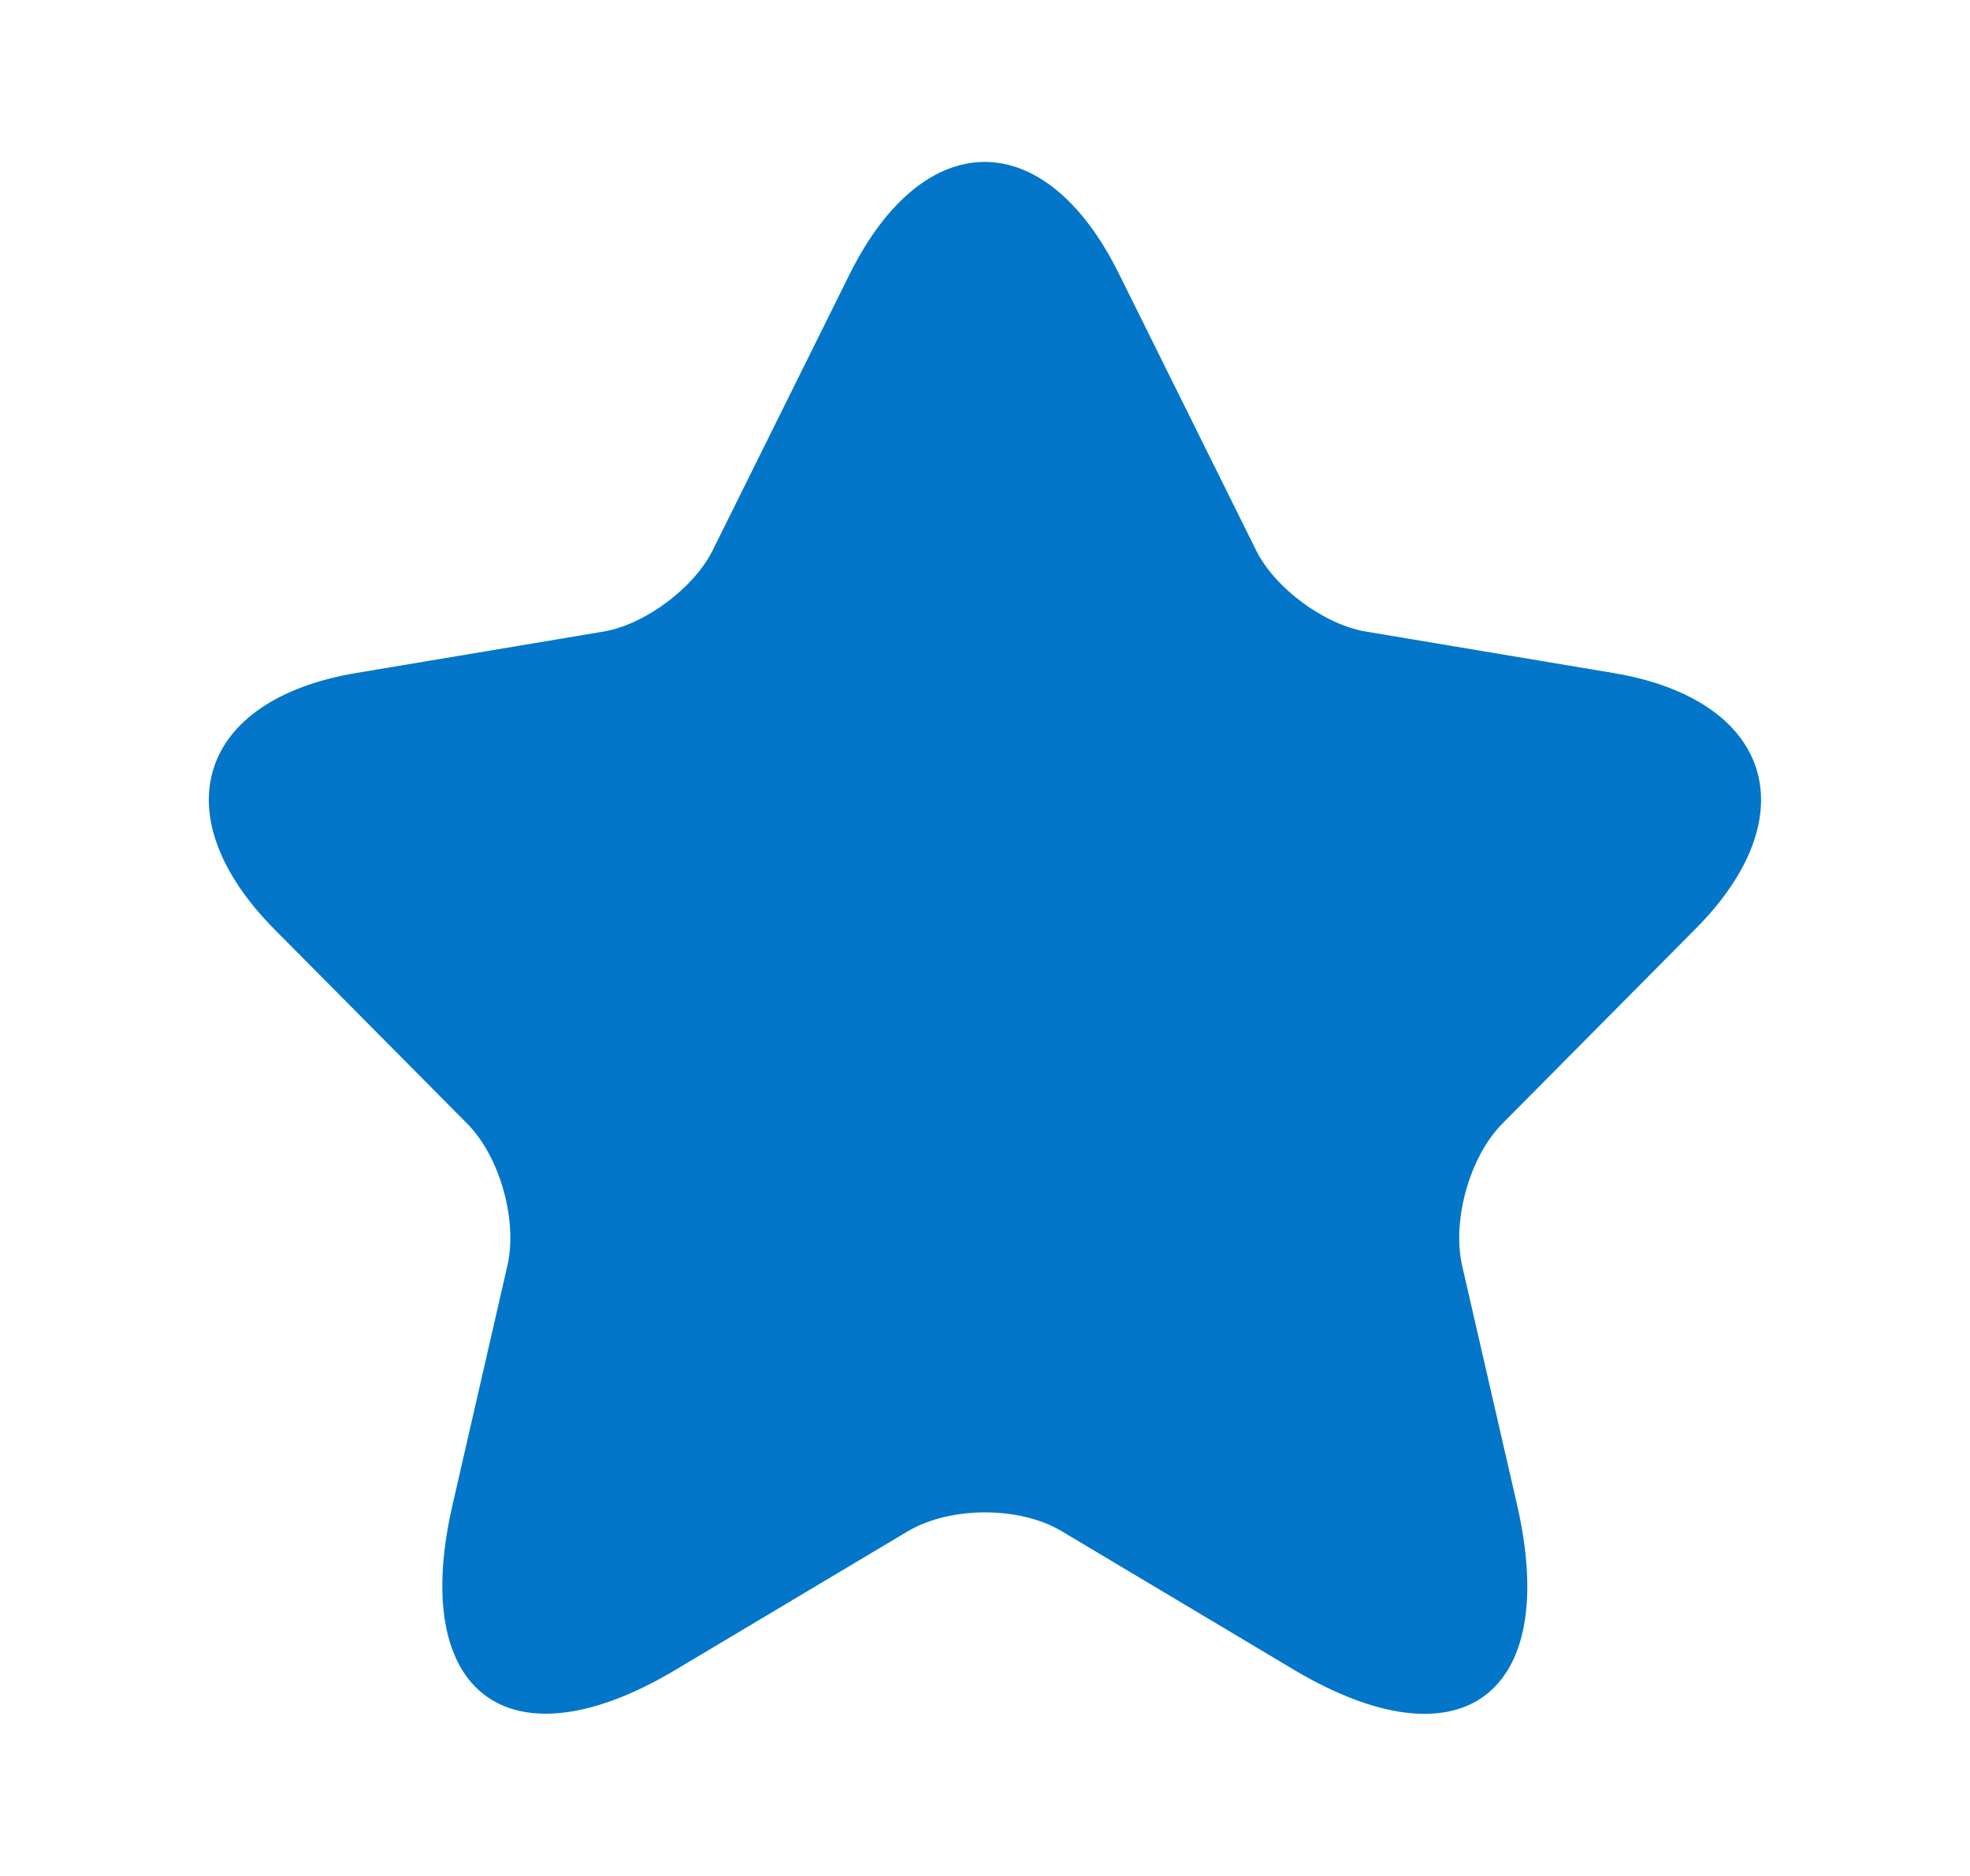
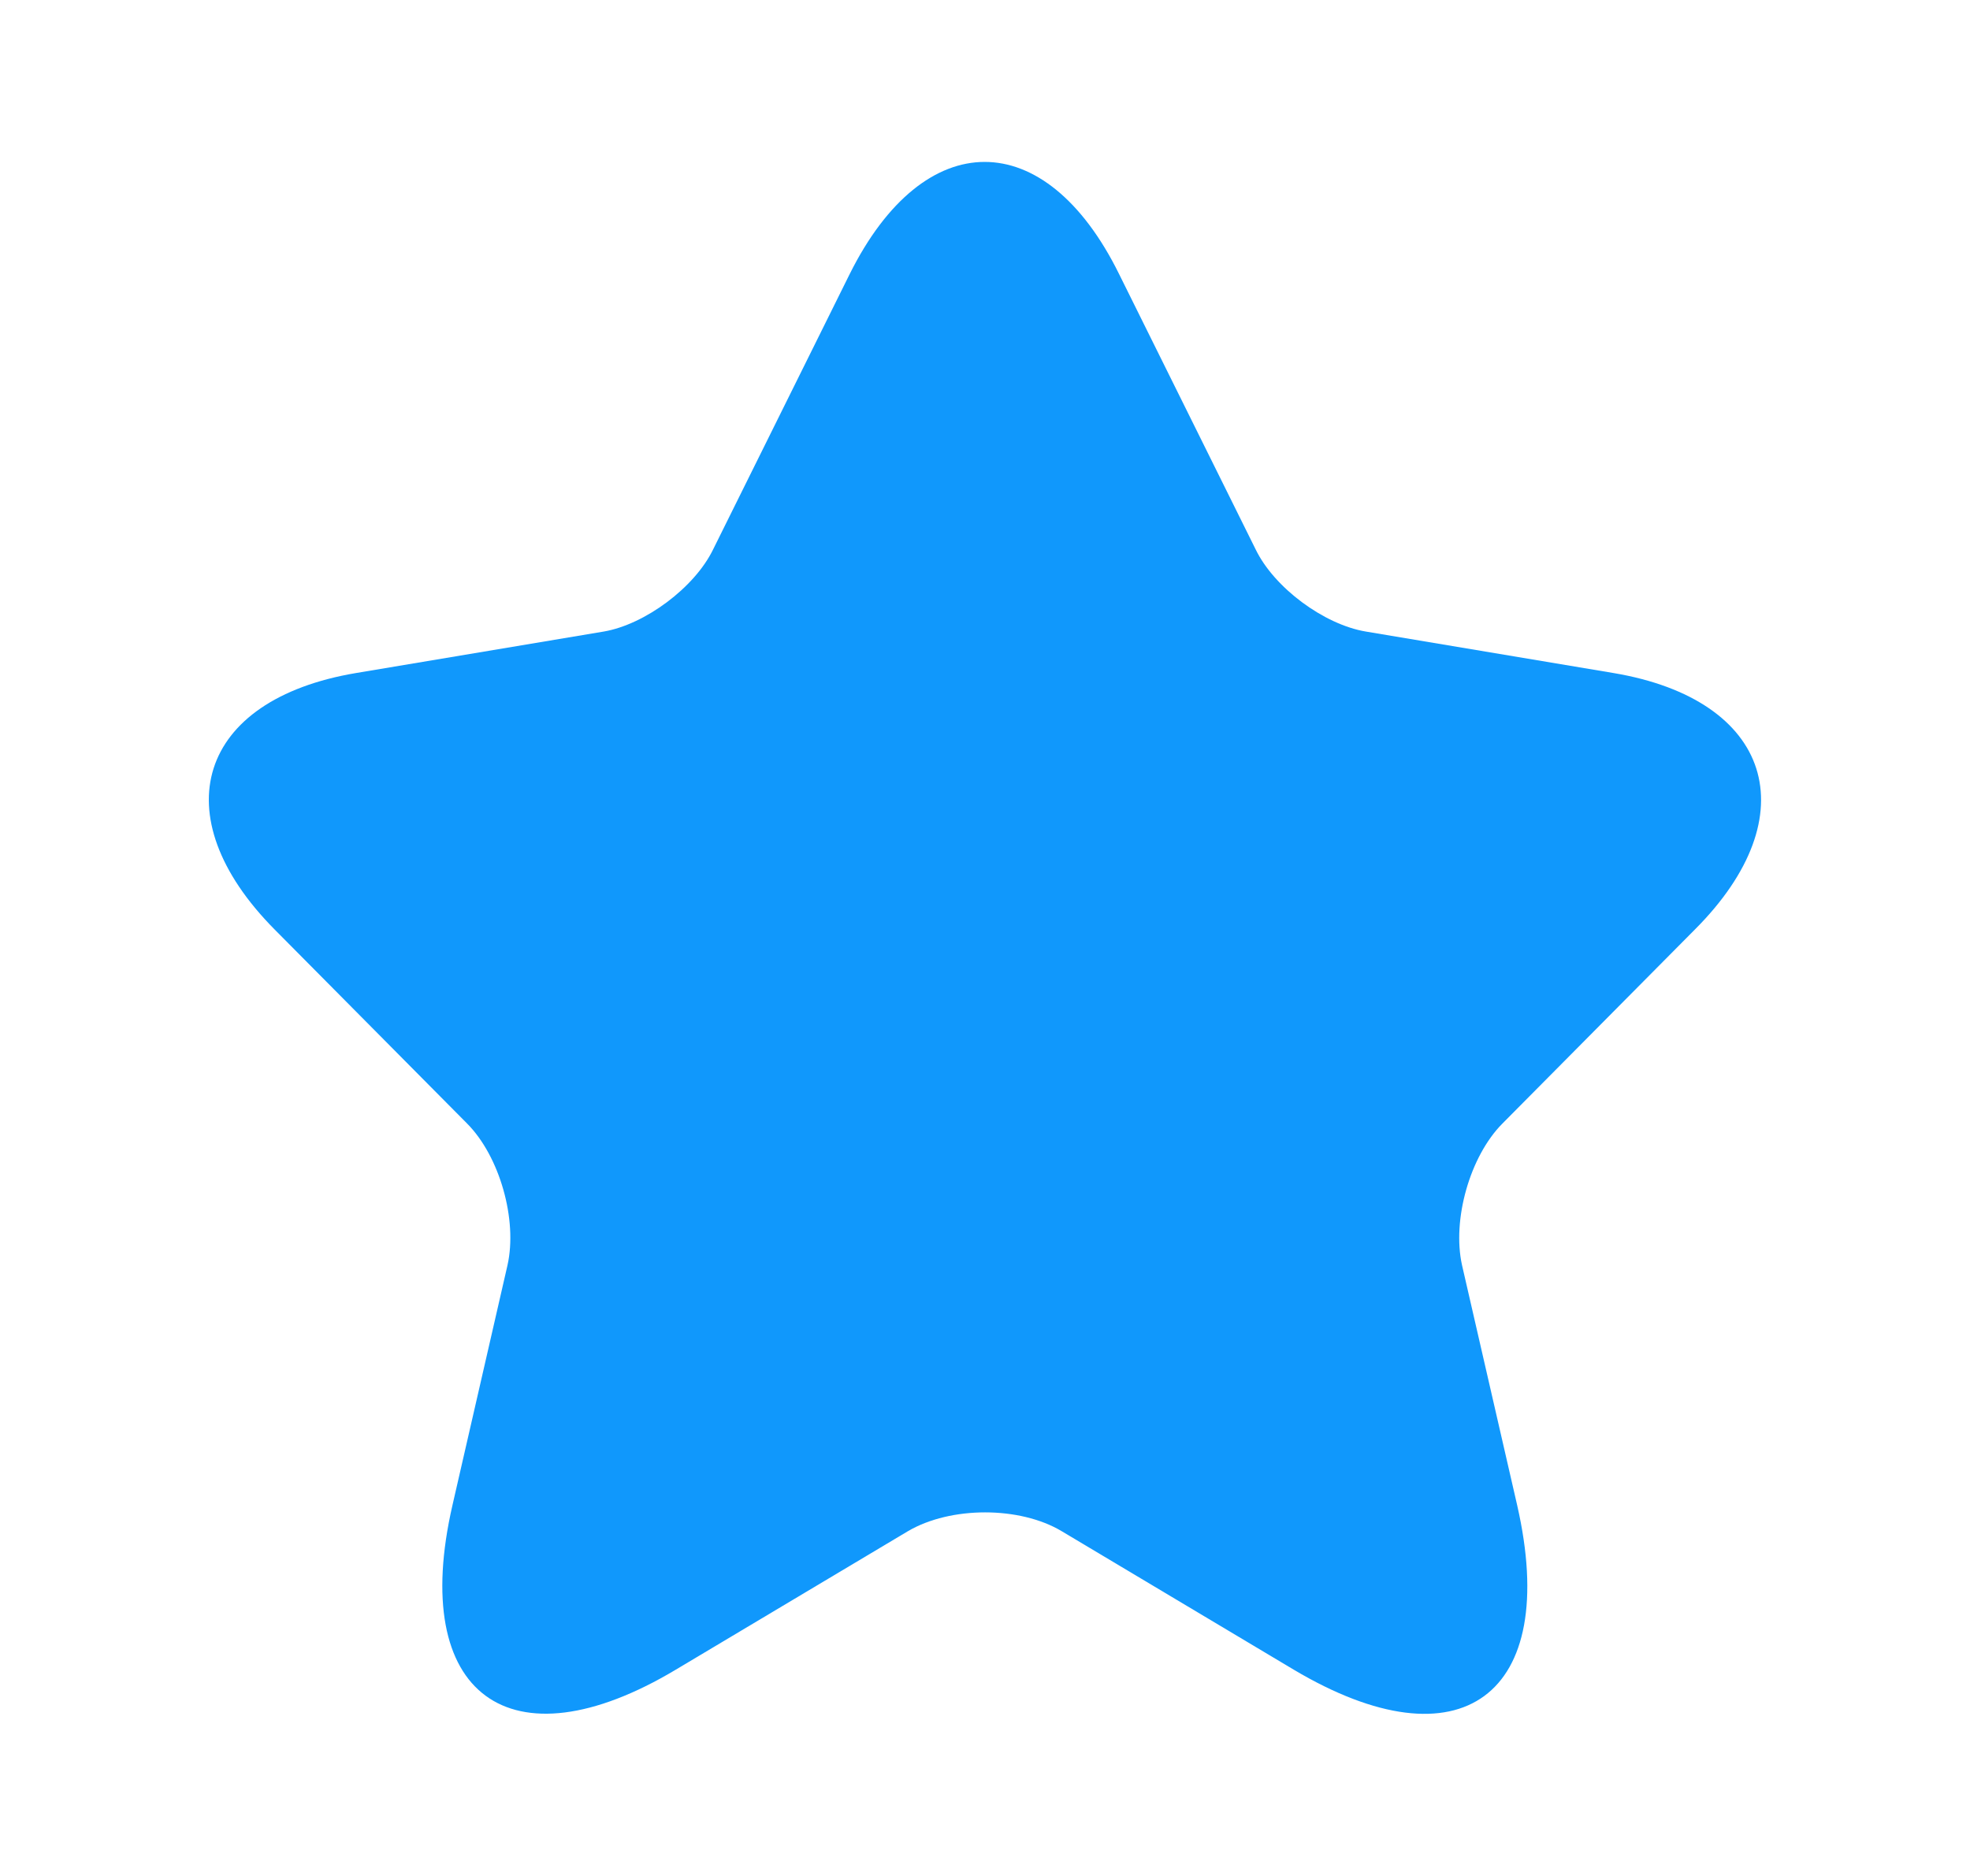
- <svg xmlns="http://www.w3.org/2000/svg" width="21" height="20" viewBox="0 0 21 20" fill="#0376C9">
+ <svg xmlns="http://www.w3.org/2000/svg" width="21" height="20" viewBox="0 0 21 20" fill="#1098fc">
  <g id="star-filled">
    <path id="Vector" d="M11.929 2.921L13.385 5.857C13.583 6.266 14.113 6.658 14.559 6.733L17.198 7.175C18.886 7.458 19.283 8.693 18.067 9.91L16.015 11.979C15.668 12.329 15.478 13.004 15.585 13.488L16.173 16.048C16.636 18.075 15.569 18.859 13.79 17.8L11.317 16.324C10.87 16.057 10.134 16.057 9.679 16.324L7.205 17.8C5.435 18.859 4.359 18.067 4.823 16.048L5.41 13.488C5.518 13.004 5.327 12.329 4.98 11.979L2.928 9.91C1.721 8.693 2.109 7.458 3.797 7.175L6.436 6.733C6.874 6.658 7.404 6.266 7.602 5.857L9.058 2.921C9.852 1.328 11.143 1.328 11.929 2.921Z" />
  </g>
</svg>
